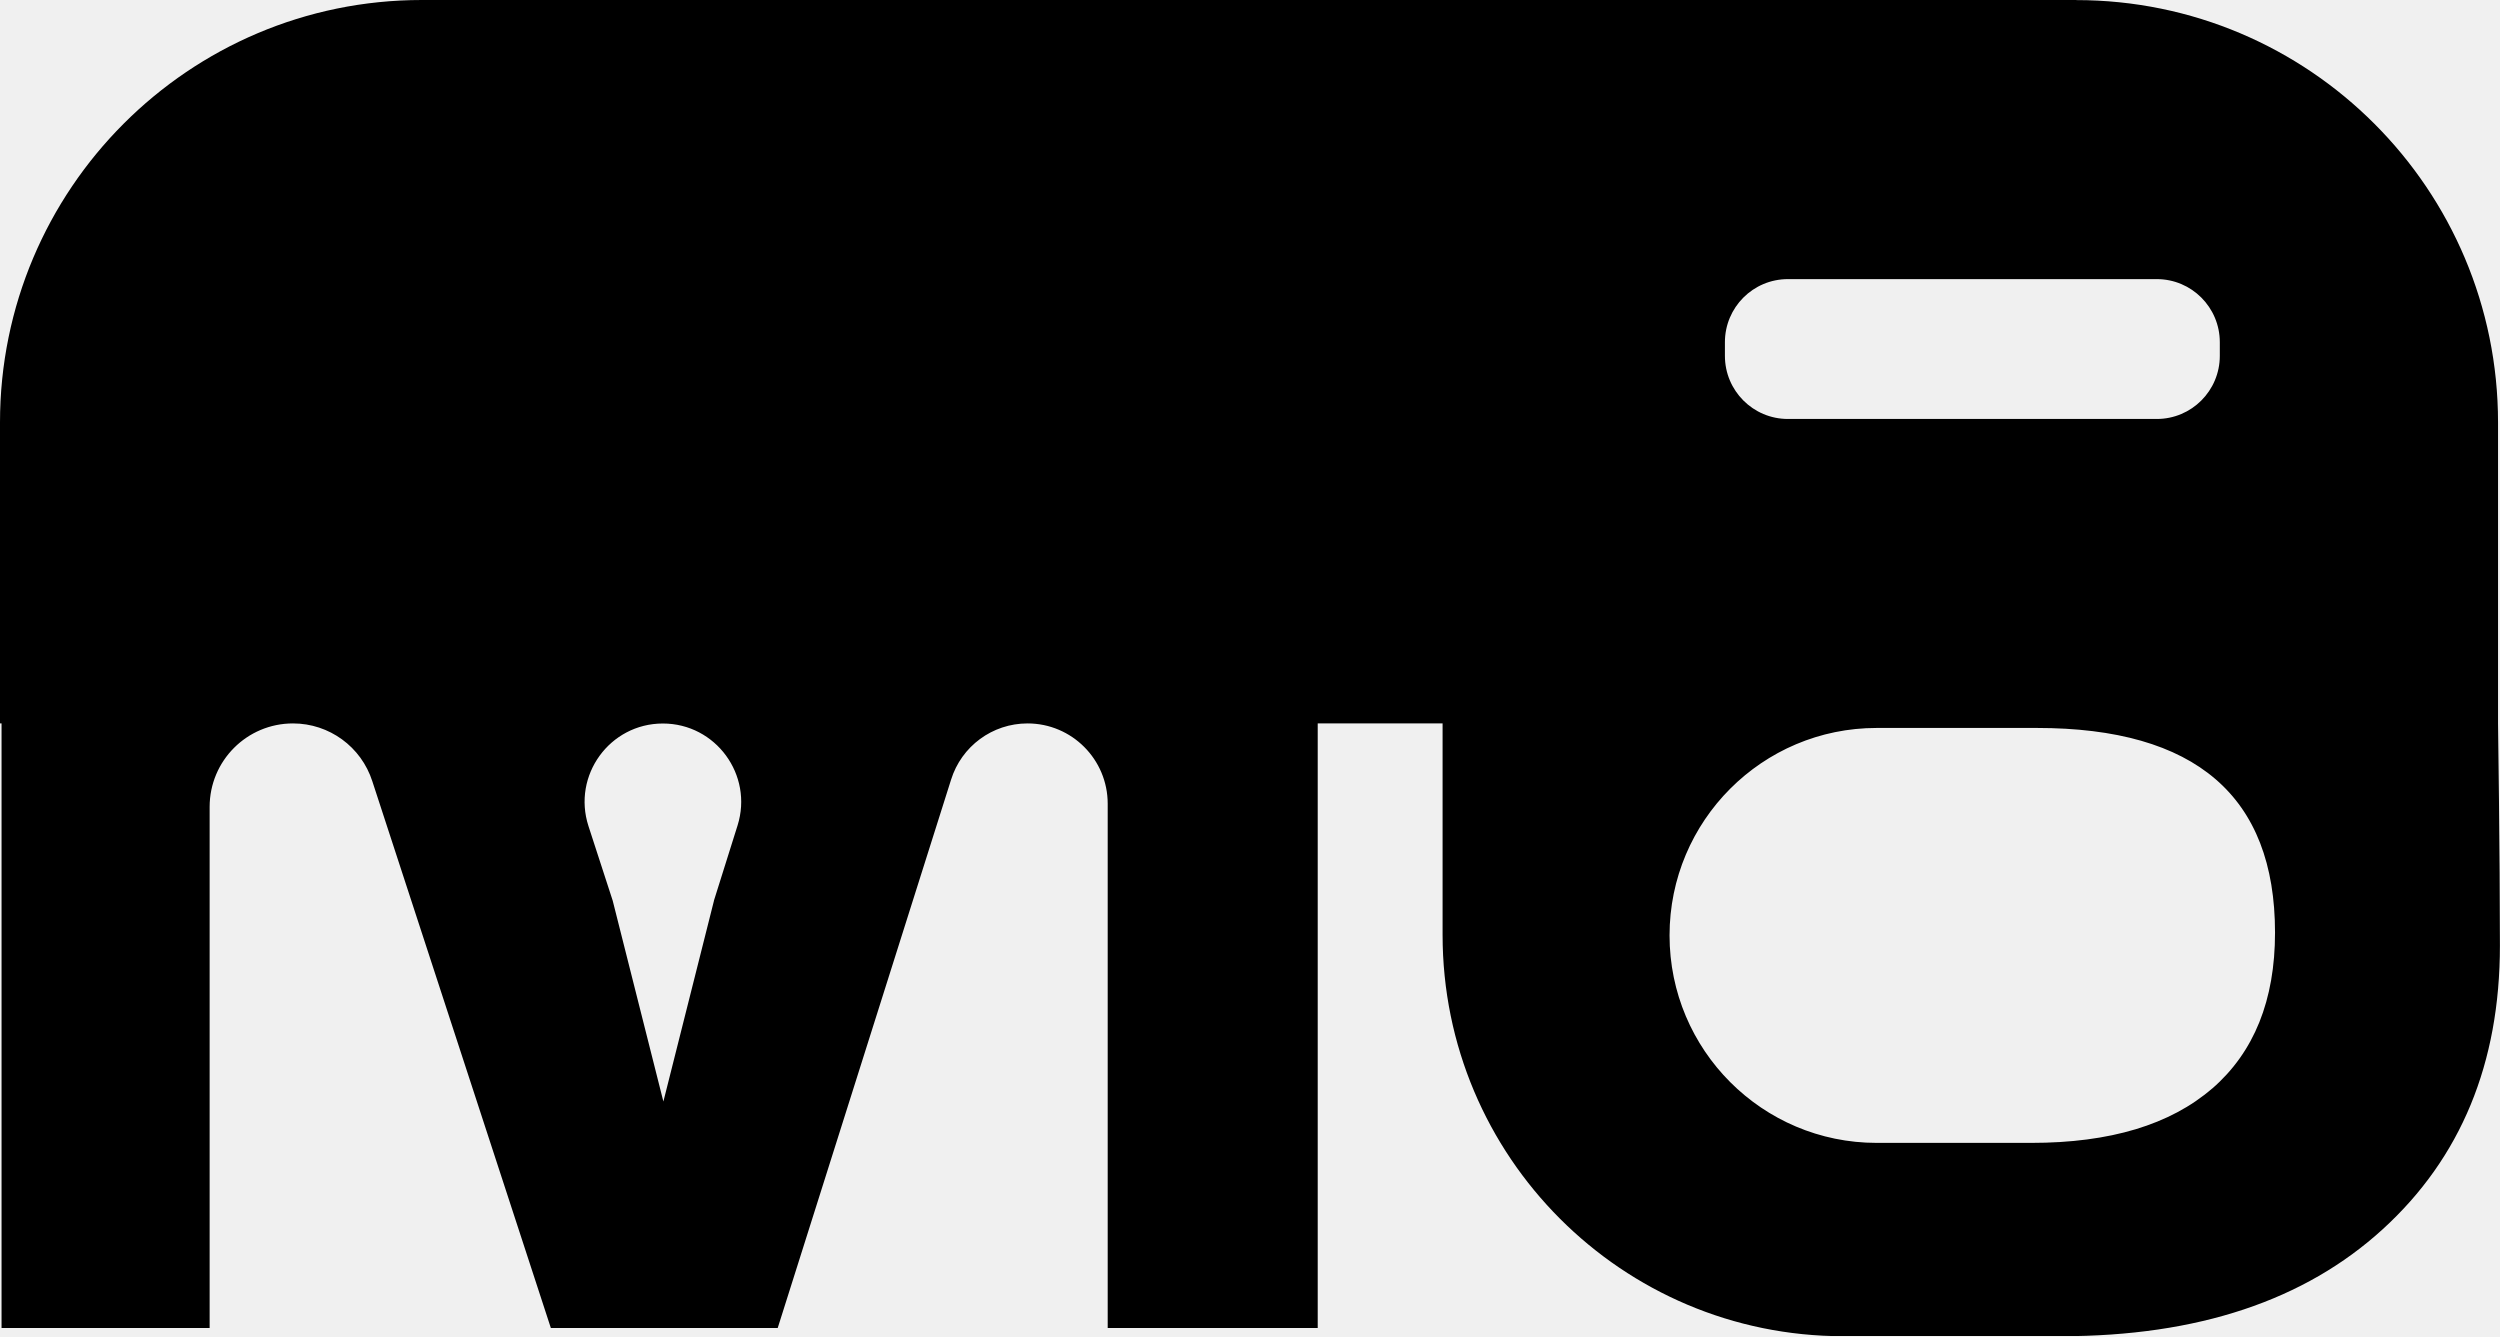
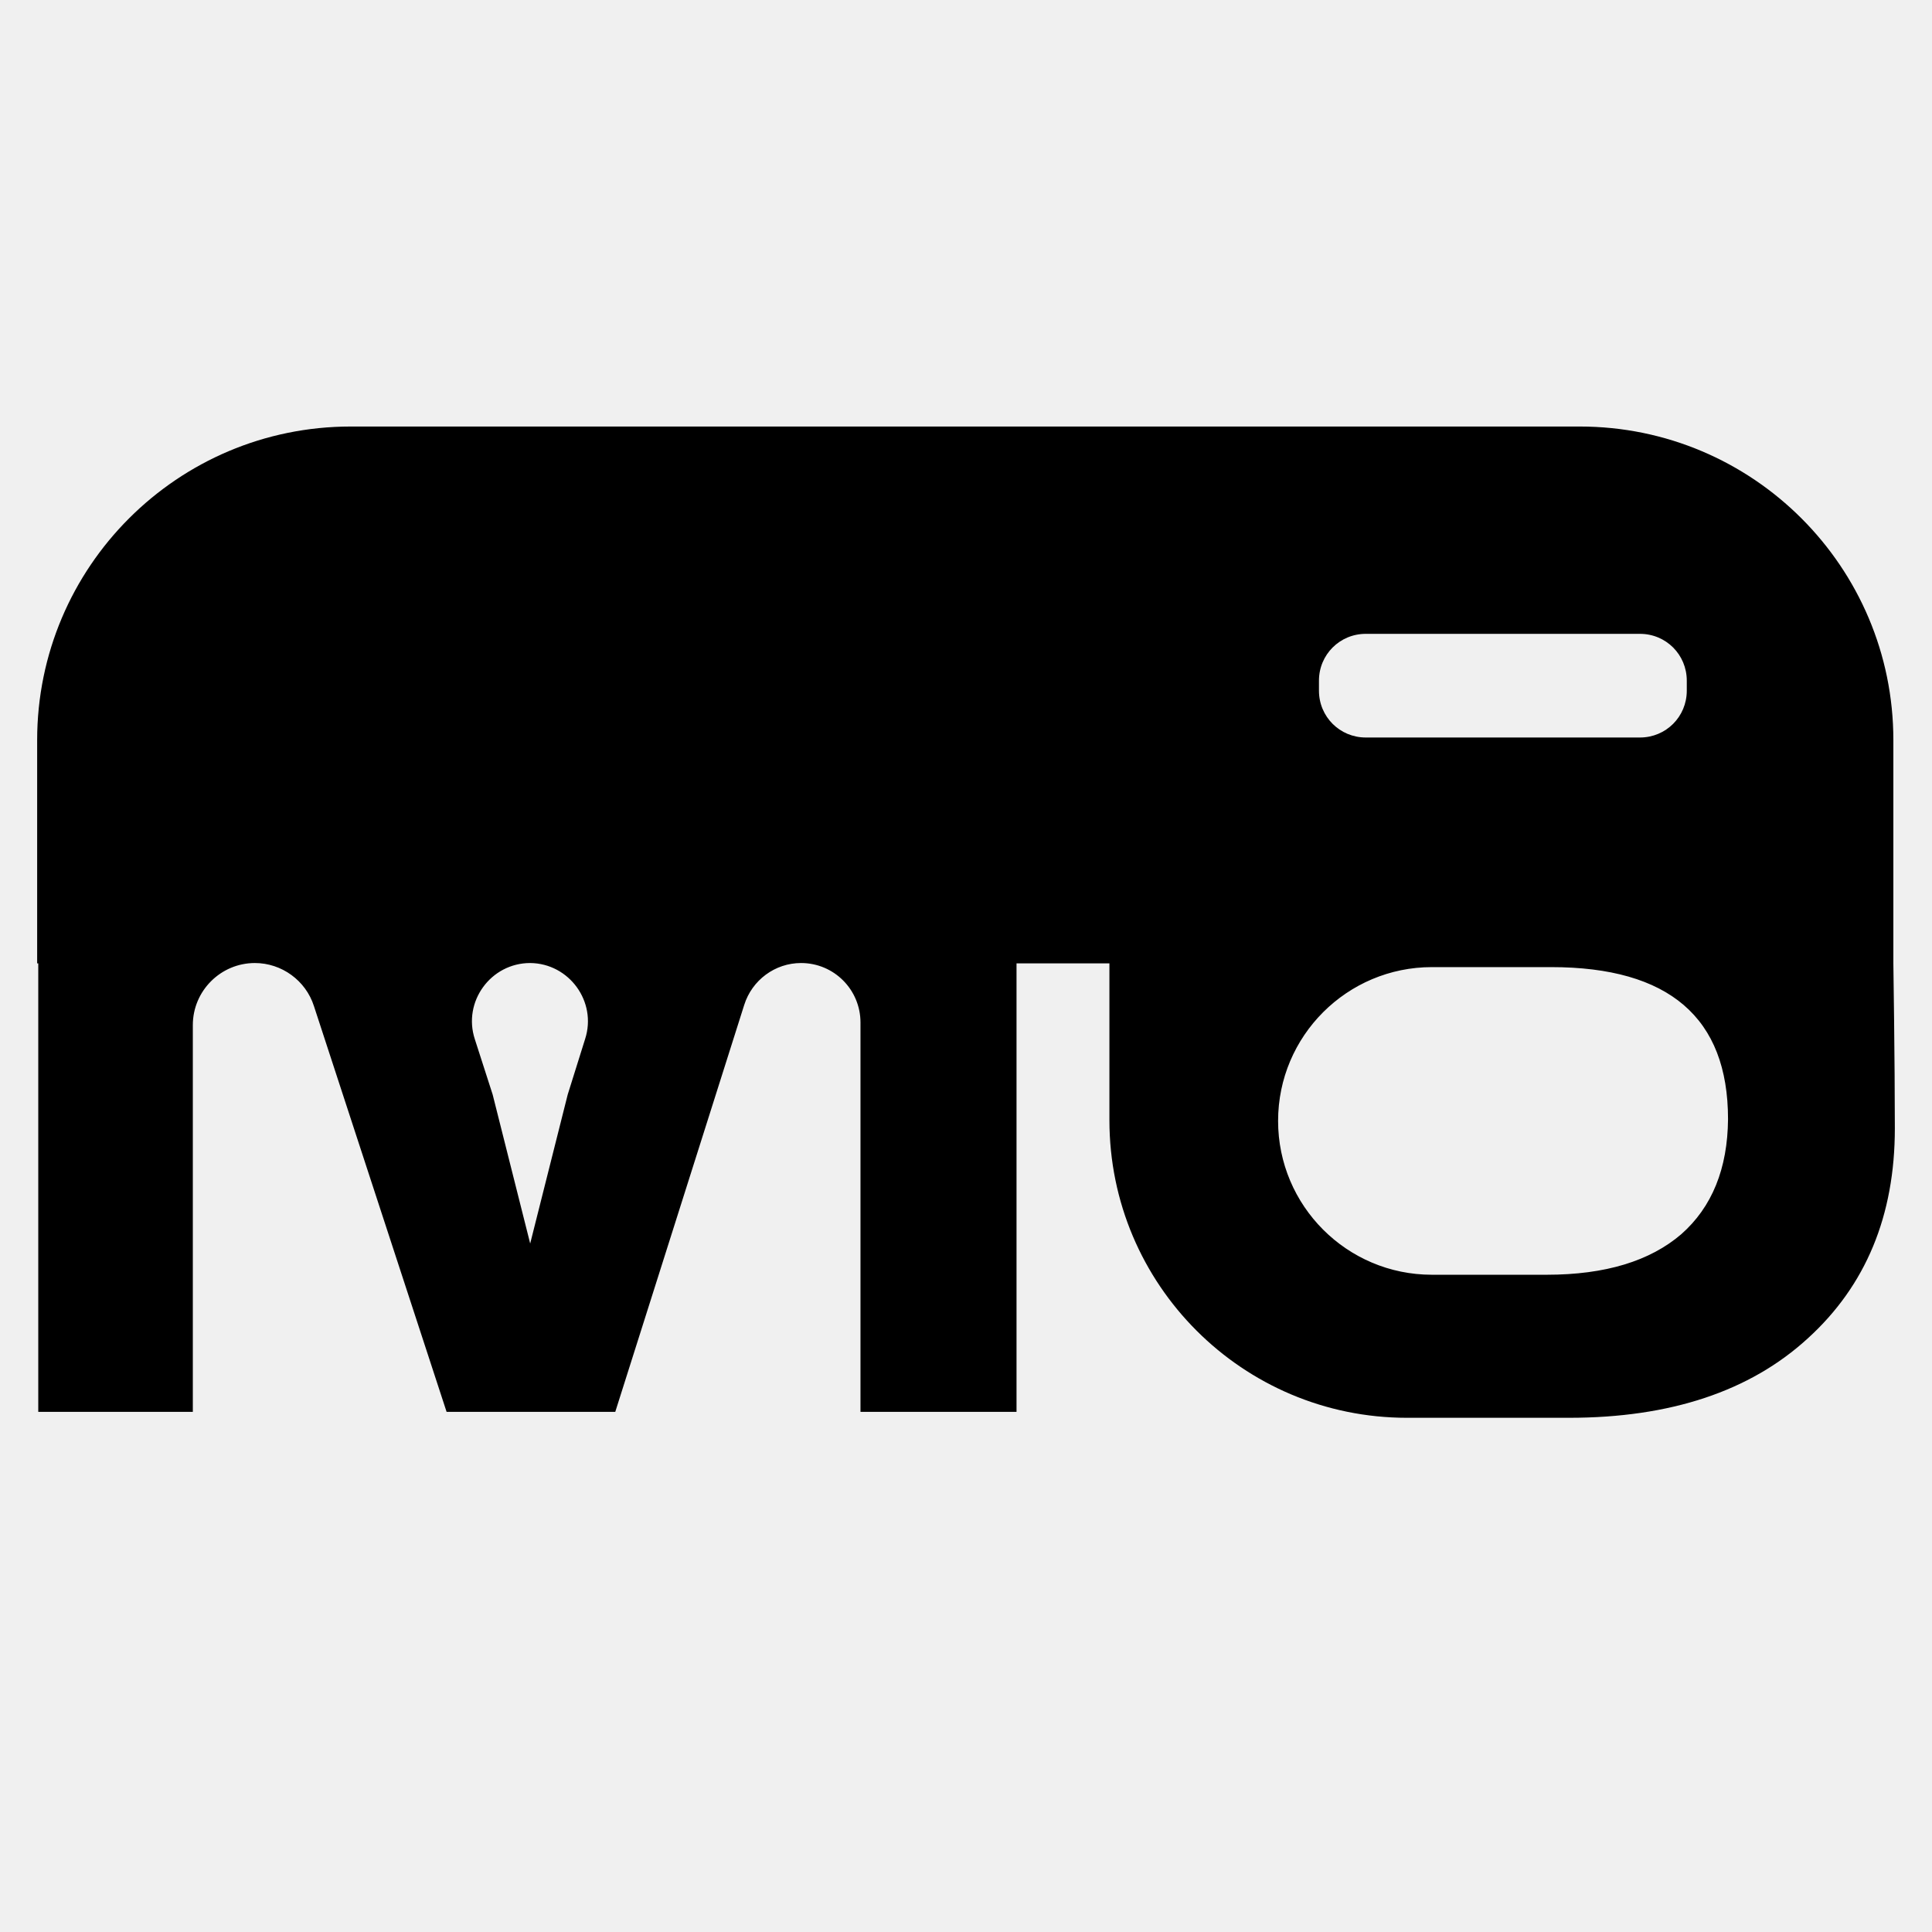
- <svg xmlns="http://www.w3.org/2000/svg" preserveAspectRatio="none" overflow="visible" width="116" height="62" viewBox="0 0 116 62" fill="none">
-   <g clip-path="url(#clip0)">
-     <path d="M96.333 0H19.575C8.766 0 0 8.779 0 19.604V33.567H0.072V61.618H9.727V37.441C9.727 35.3 11.457 33.567 13.595 33.567C15.276 33.567 16.762 34.651 17.277 36.254L25.559 61.618H36.086L44.128 36.182C44.612 34.624 46.049 33.567 47.677 33.567C49.731 33.567 51.397 35.235 51.397 37.292V61.618H61.142V33.567H66.936V43.38C66.936 53.664 75.26 62 85.528 62H95.643C101.966 62 106.936 60.343 110.561 57.034C114.186 53.725 115.996 49.339 115.996 43.881C115.996 39.651 115.909 33.571 115.909 33.571V19.608C115.909 8.779 107.142 0.004 96.333 0.004V0ZM33.129 41.789L30.781 51.11L28.429 41.789L27.305 38.331C26.543 35.979 28.292 33.571 30.758 33.571C33.209 33.571 34.958 35.956 34.223 38.3L33.125 41.793L33.129 41.789ZM102.649 50.503C100.705 52.186 97.907 53.03 94.252 53.03H87.079C81.77 53.03 77.467 48.721 77.467 43.403C77.467 38.086 81.77 33.777 87.079 33.777H94.515C101.879 33.777 105.561 36.945 105.561 43.274C105.561 46.411 104.589 48.82 102.649 50.507V50.503Z" fill="#000000" mask="url(#logo-cutout)" />
-   </g>
-   <defs>
-     <clipPath id="clip0">
-       <rect width="116" height="62" fill="white" />
-     </clipPath>
-     <mask id="logo-cutout" x="0" y="0" width="116" height="62" maskUnits="userSpaceOnUse" maskContentUnits="userSpaceOnUse" mask-type="luminance">
-       <rect width="116" height="62" fill="white" />
-       <path d="M100.076 12.951H82.959C81.344 12.951 80.036 14.262 80.036 15.879V16.512C80.036 18.129 81.344 19.44 82.959 19.44H100.076C101.69 19.44 102.999 18.129 102.999 16.512V15.879C102.999 14.262 101.69 12.951 100.076 12.951Z" fill="black" />
-     </mask>
-   </defs>
+ <svg xmlns="http://www.w3.org/2000/svg" version="1.1" id="Слой_1" x="0px" y="0px" viewBox="0 0 52 52" style="enable-background:new 0 0 52 52;" xml:space="preserve">
+   <path d="M50.96,25.93v-6.01c0-4.66-3.78-8.44-8.44-8.44l-33.08,0C4.78,11.48,1,15.26,1,19.92l0,6.01h0.03l0,12.07l4.16,0l0-10.41  c0-0.92,0.75-1.67,1.67-1.67h0c0.72,0,1.37,0.47,1.59,1.16L12.02,38h4.54l3.47-10.95c0.21-0.67,0.83-1.13,1.53-1.13  c0.89,0,1.6,0.72,1.6,1.6V38h4.2l0-12.07l2.5,0l0,4.22c0,4.43,3.59,8.01,8.01,8.01h4.36c2.72,0,4.87-0.71,6.43-2.14  C50.22,34.6,51,32.72,51,30.37C51,28.55,50.96,25.93,50.96,25.93z M15.75,27.96l-0.47,1.5l-1.01,4.01l-1.01-4.01l-0.48-1.49  c-0.33-1.01,0.43-2.05,1.49-2.05C15.32,25.93,16.07,26.96,15.75,27.96z M35.5,18.32c0-0.7,0.56-1.26,1.26-1.26h7.38  c0.7,0,1.26,0.56,1.26,1.26v0.27c0,0.7-0.56,1.26-1.26,1.26h-7.38c-0.7,0-1.26-0.56-1.26-1.26V18.32z M45.25,33.22  c-0.84,0.72-2.04,1.09-3.62,1.09h-3.09c-2.29,0-4.14-1.86-4.14-4.14c0-2.29,1.86-4.14,4.14-4.14h3.21c3.17,0,4.76,1.36,4.76,4.09  C46.5,31.45,46.08,32.49,45.25,33.22z" />
</svg>
